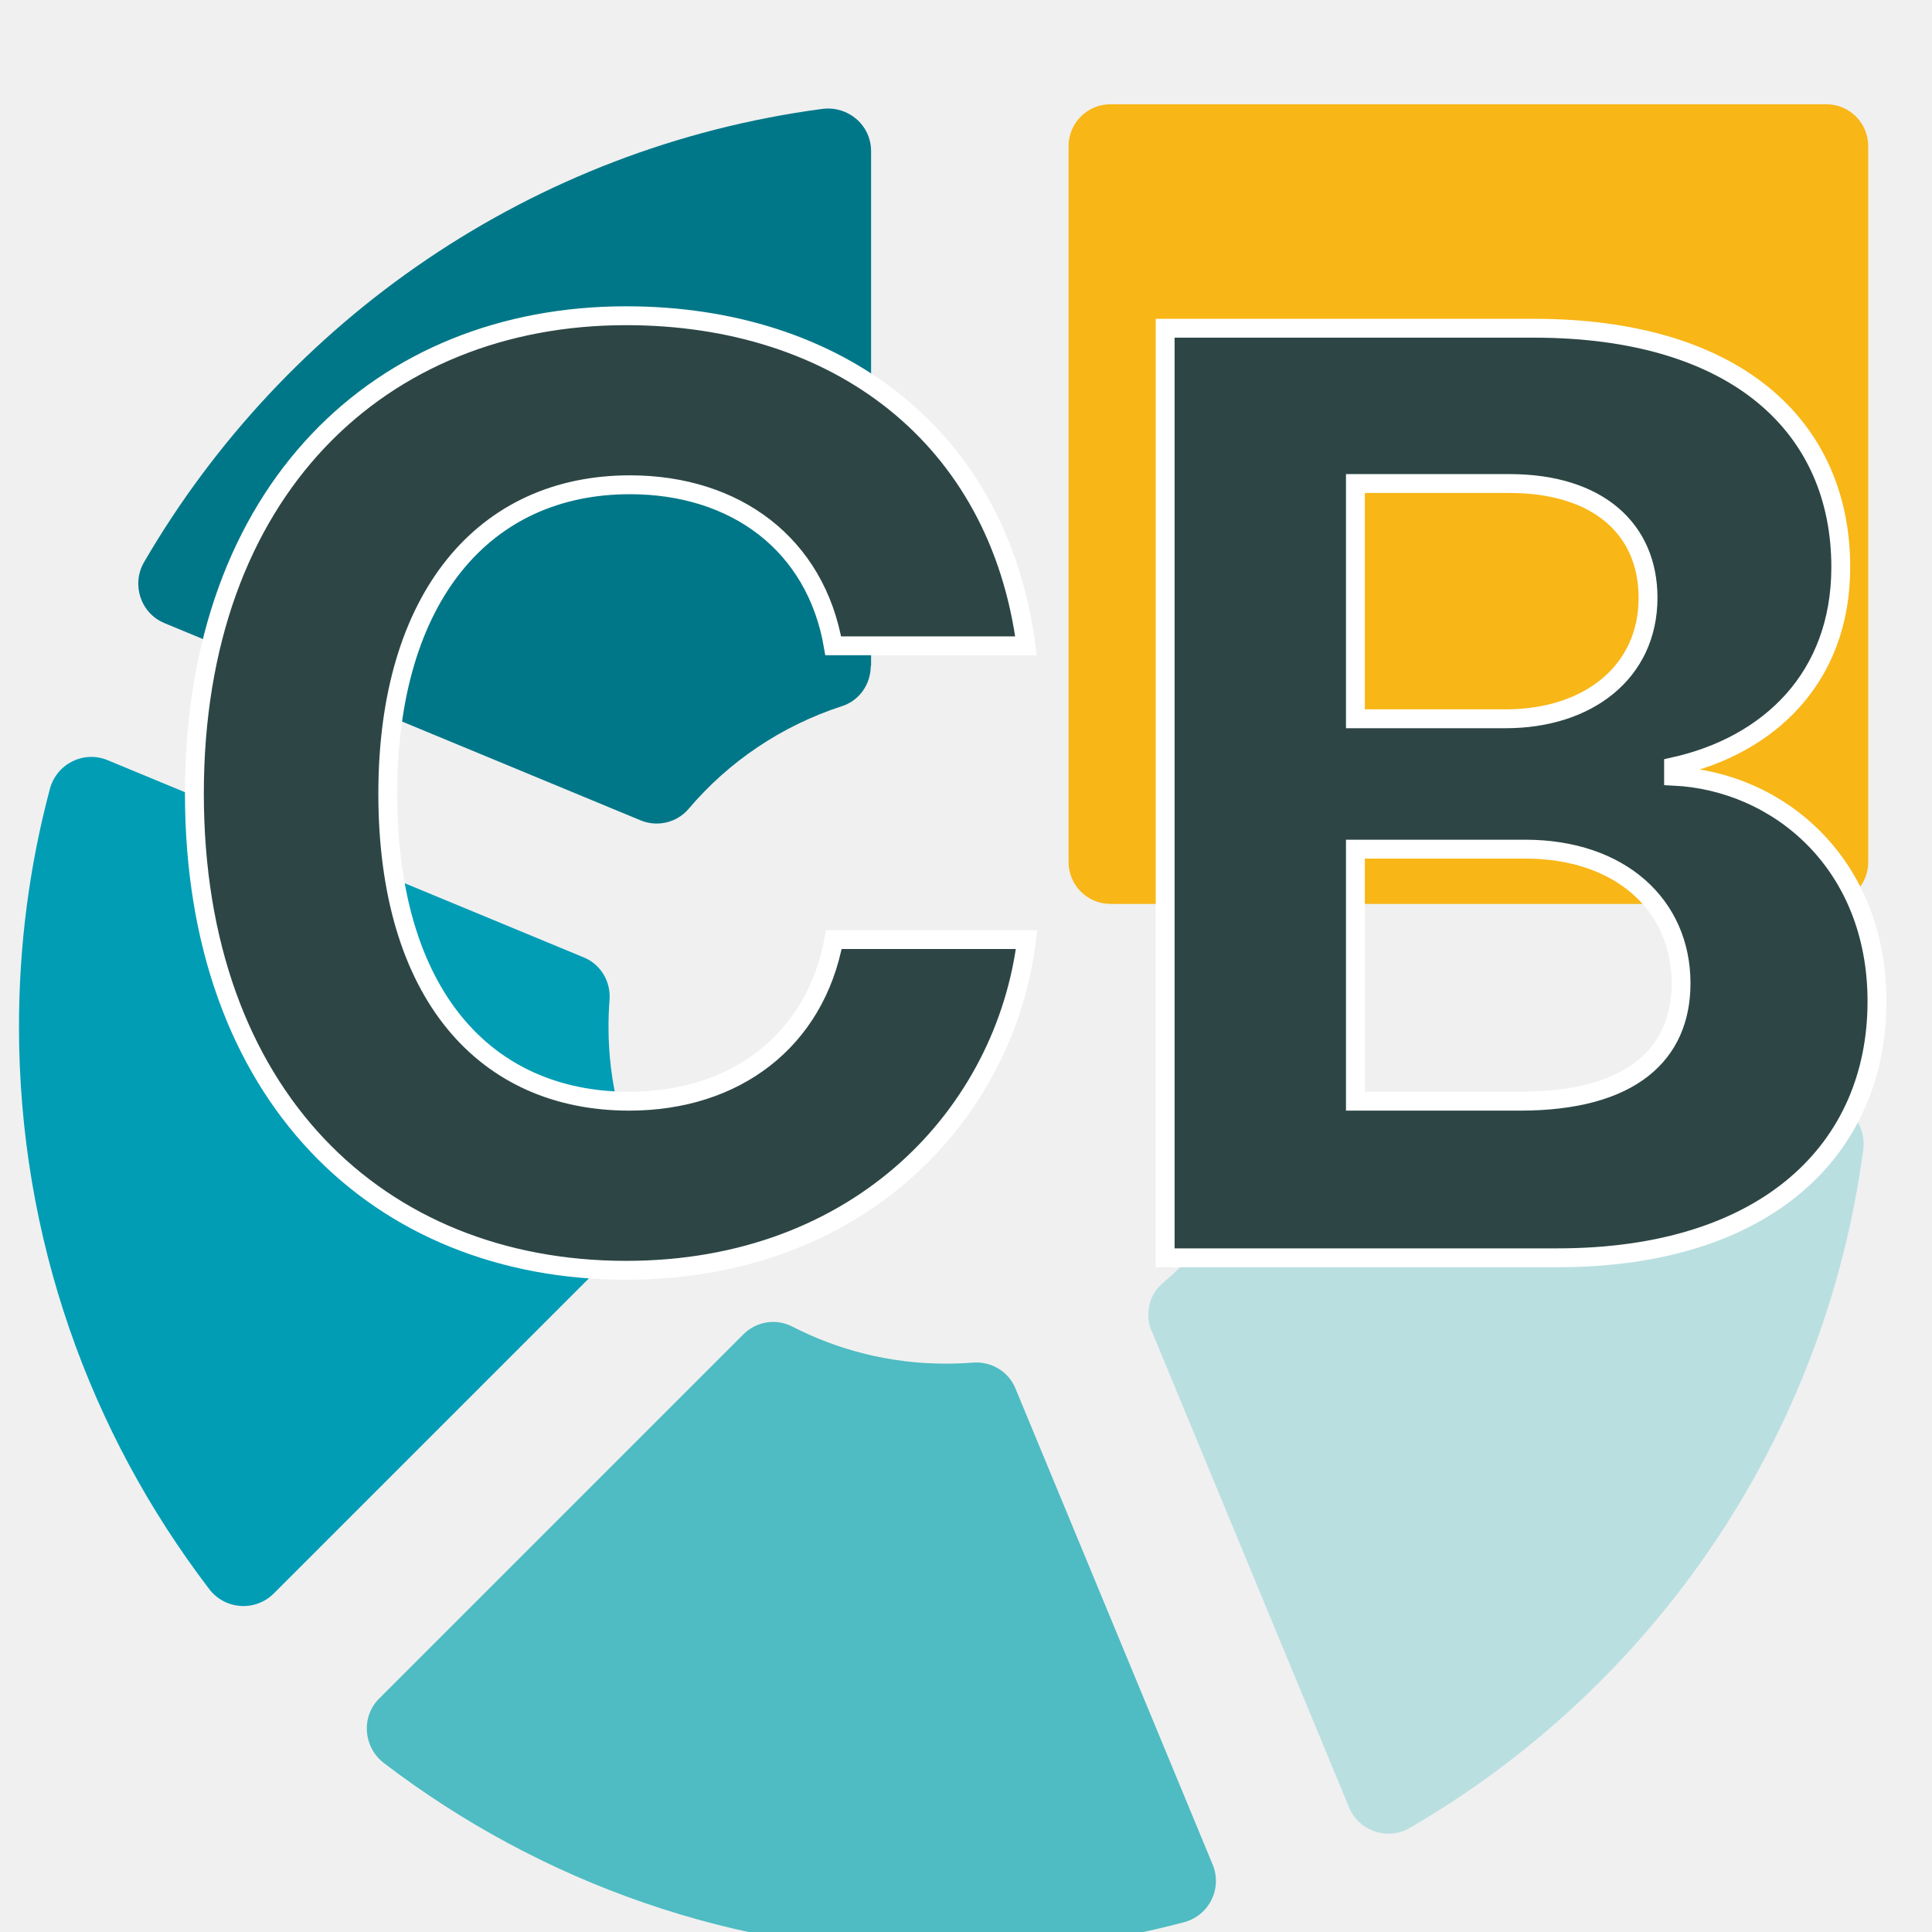
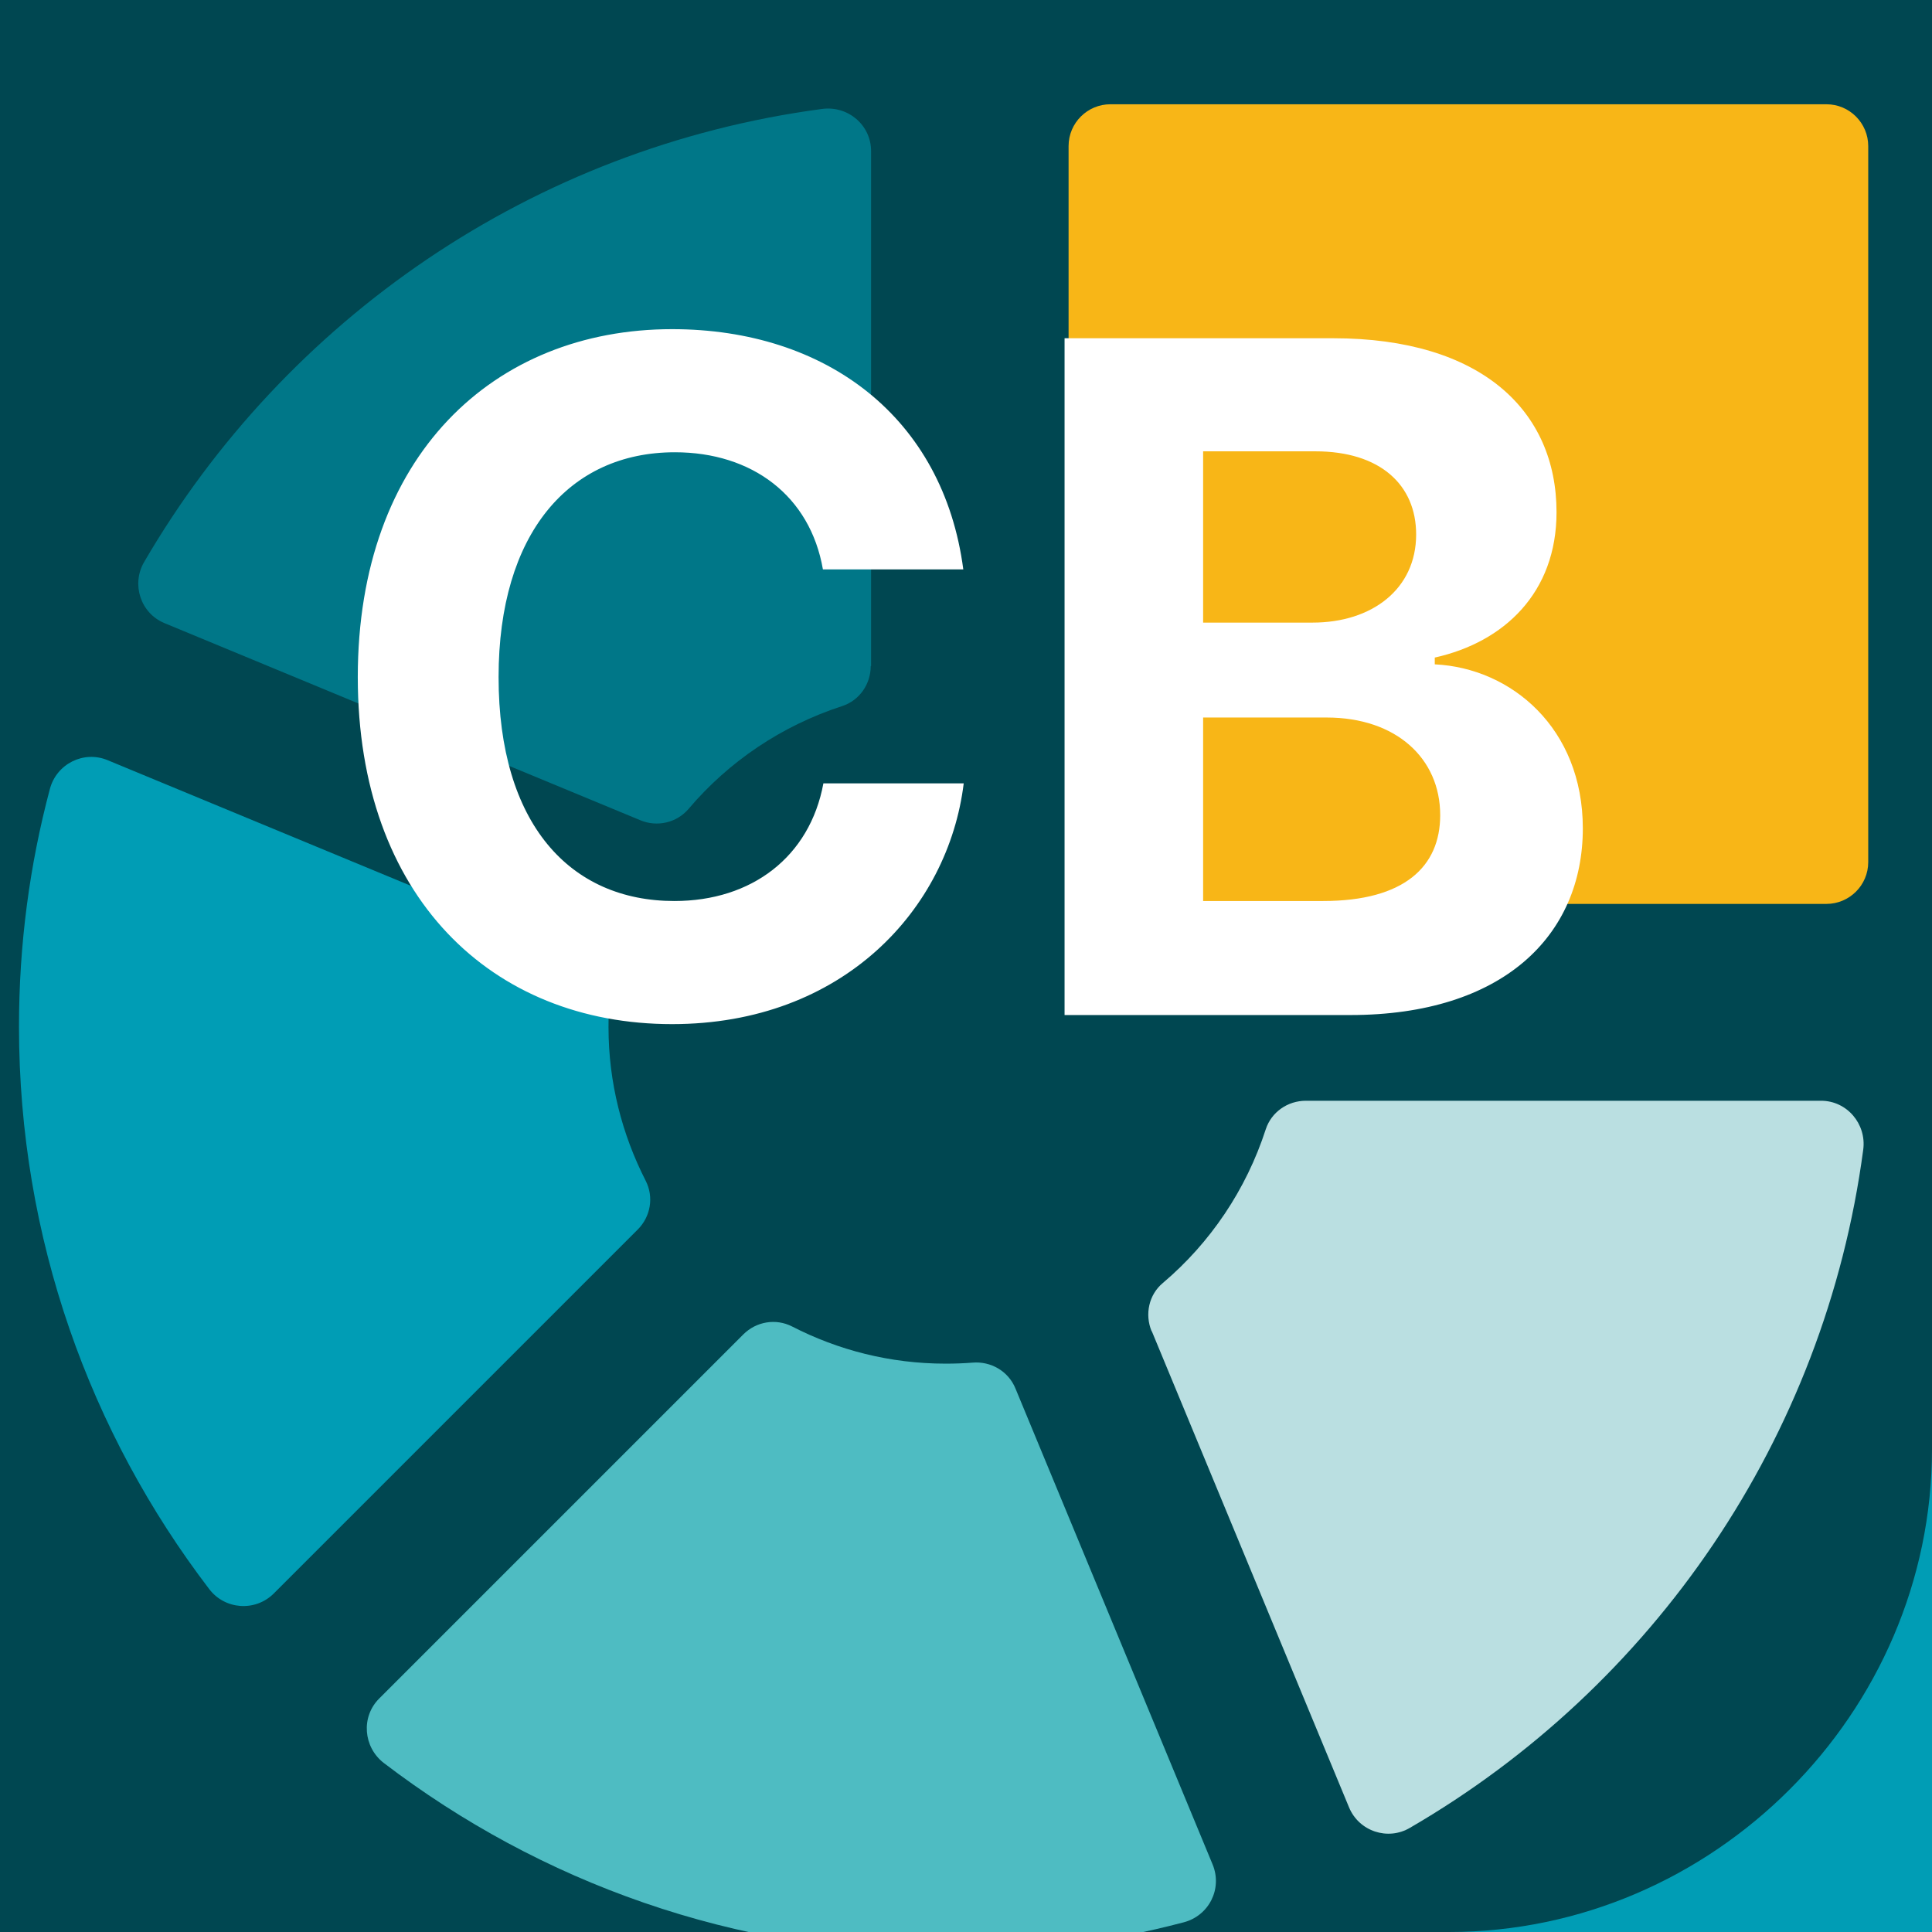
<svg xmlns="http://www.w3.org/2000/svg" width="512" height="512" viewBox="0 0 512 512" version="1.1" id="svg8">
  <defs id="defs12" />
+   <rect width="512" height="512" fill="#007788" id="rect2" style="fill:#004751;fill-opacity:1" />
+   <path d="M512,384 v128 h-128 c70,0 128,-58 128,-128z" fill="#009db5" id="path4" />
  <g id="g882" transform="matrix(8.796767,0,0,8.796767,6181.849,5678.798)">
    <path class="cls-3" d="m -674.259,-604.474 c -1.67,0 -3.24,-0.41 -4.62,-1.12 -0.49,-0.25 -1.08,-0.15 -1.47,0.24 l -10.97,10.97 c -0.55,0.55 -0.48,1.46 0.14,1.94 4.7,3.59 10.56,5.73 16.94,5.73 2.48,0 4.88,-0.33 7.16,-0.93 0.76,-0.2 1.17,-1.01 0.87,-1.74 l -5.94,-14.34 c -0.21,-0.52 -0.74,-0.83 -1.3,-0.78 -0.26,0.02 -0.52,0.03 -0.79,0.03" id="path6" style="fill:#4ebcc2" />
    <path class="cls-2" d="m -668.039,-605.444 5.94,14.34 c 0.3,0.72 1.17,1.01 1.84,0.61 7.3,-4.24 12.49,-11.7 13.65,-20.43 0.1,-0.77 -0.49,-1.47 -1.27,-1.47 h -15.52 c -0.55,0 -1.04,0.34 -1.21,0.86 -0.59,1.82 -1.67,3.42 -3.1,4.63 -0.42,0.35 -0.55,0.94 -0.34,1.45" id="path8" style="fill:#badfe1" />
    <path class="cls-4" d="m -676.499,-625.484 v -15.52 c 0,-0.78 -0.69,-1.37 -1.47,-1.27 -8.73,1.16 -16.18,6.35 -20.43,13.65 -0.39,0.67 -0.11,1.54 0.61,1.84 l 14.34,5.94 c 0.5,0.21 1.09,0.08 1.45,-0.34 1.21,-1.43 2.81,-2.51 4.63,-3.1 0.52,-0.17 0.86,-0.66 0.86,-1.21" id="path10" style="fill:#007788" />
    <path class="cls-5" d="m -684.409,-614.624 c 0,-0.27 0.01,-0.53 0.03,-0.79 0.05,-0.56 -0.26,-1.09 -0.78,-1.3 l -14.34,-5.94 c -0.72,-0.3 -1.54,0.11 -1.74,0.87 -0.61,2.29 -0.93,4.68 -0.93,7.16 0,6.37 2.14,12.24 5.73,16.94 0.47,0.62 1.38,0.69 1.94,0.14 l 10.97,-10.97 c 0.39,-0.39 0.49,-0.98 0.24,-1.47 -0.71,-1.39 -1.12,-2.96 -1.12,-4.62" id="path12" style="fill:#009db5" />
    <path class="cls-1" d="m -647.719,-618.324 h -21.57 c -0.7,0 -1.26,-0.57 -1.26,-1.26 v -21.57 c 0,-0.7 0.57,-1.26 1.26,-1.26 h 21.57 c 0.7,0 1.26,0.57 1.26,1.26 v 21.57 c 0,0.7 -0.57,1.26 -1.26,1.26" id="path14" style="fill:#f8b617" />
  </g>
-   <text x="273.223" y="333.328" text-anchor="middle" font-family="Inter, Montserrat, Arial, sans-serif" font-size="338.603px" font-weight="700" fill="#ffffff" id="text6" style="fill:#2d4645;fill-opacity:1;stroke:#ffffff;stroke-width:5;stroke-miterlimit:4;stroke-dasharray:none;stroke-opacity:1">CB</text>
+   <text x="256.241" y="268.996" text-anchor="middle" font-family="Inter, Montserrat, Arial, sans-serif" font-size="246.525px" font-weight="700" fill="#ffffff" id="text6" style="stroke-width:20.544">CB</text>
</svg>
